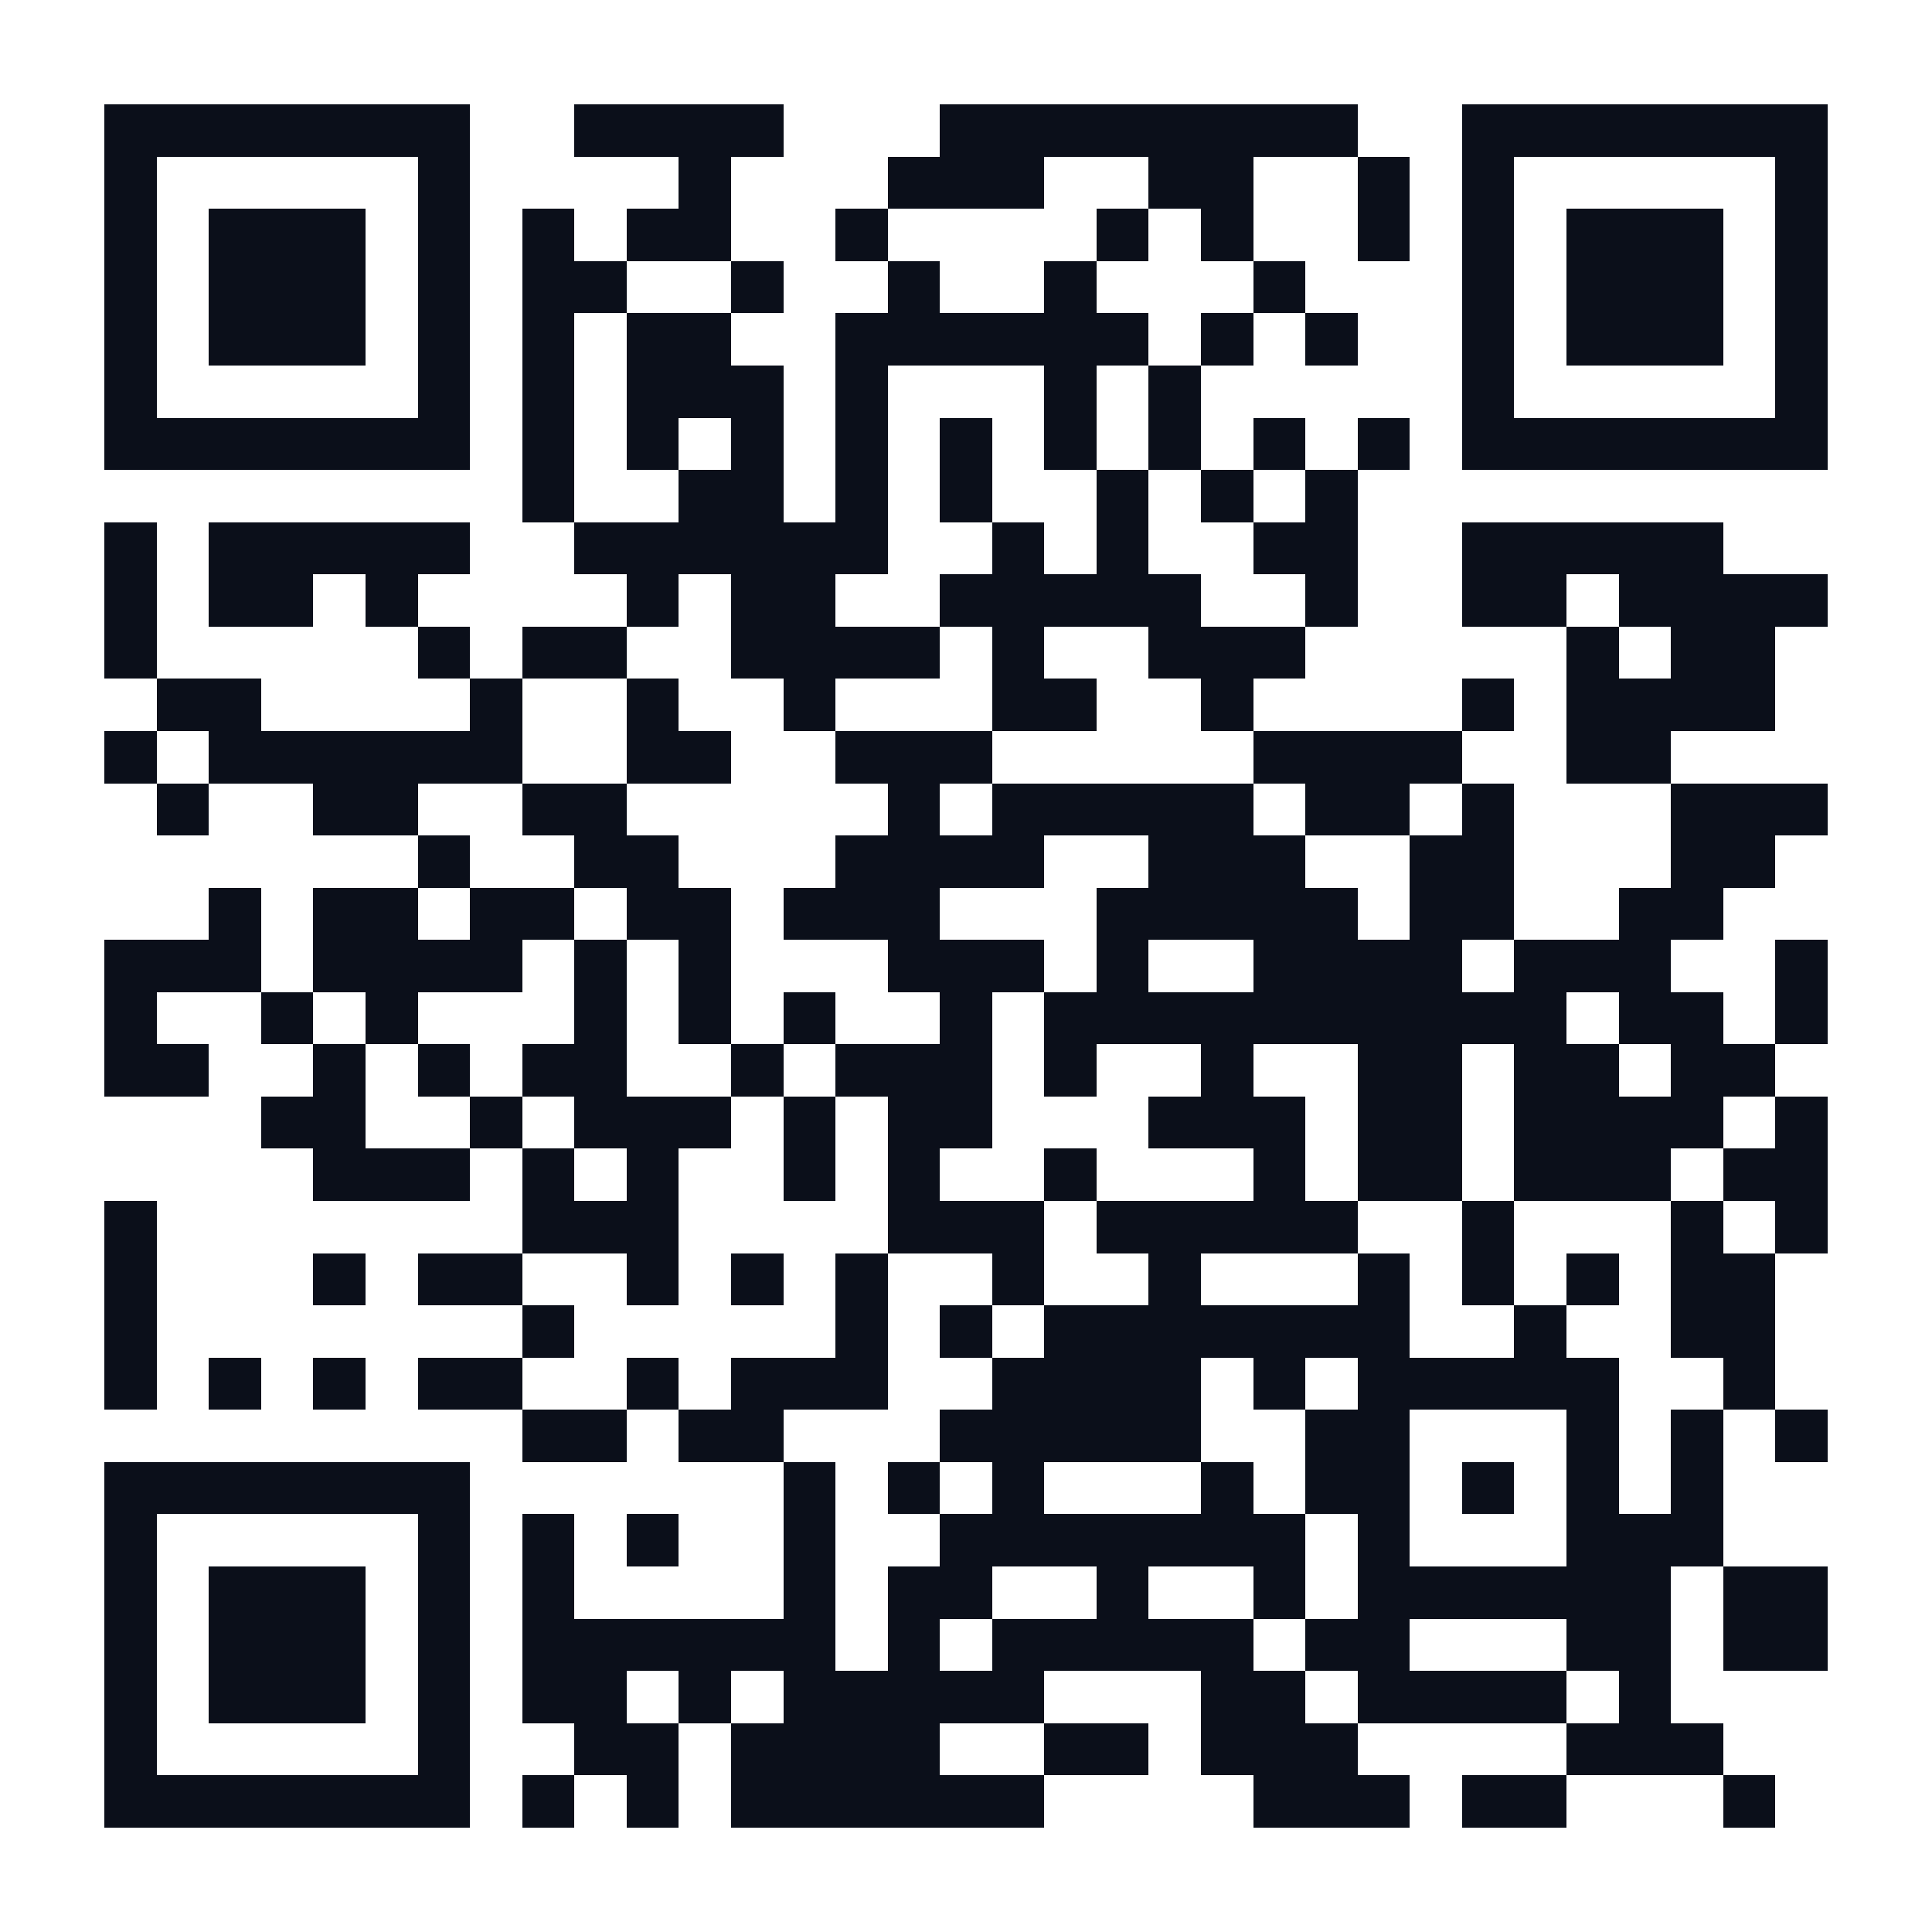
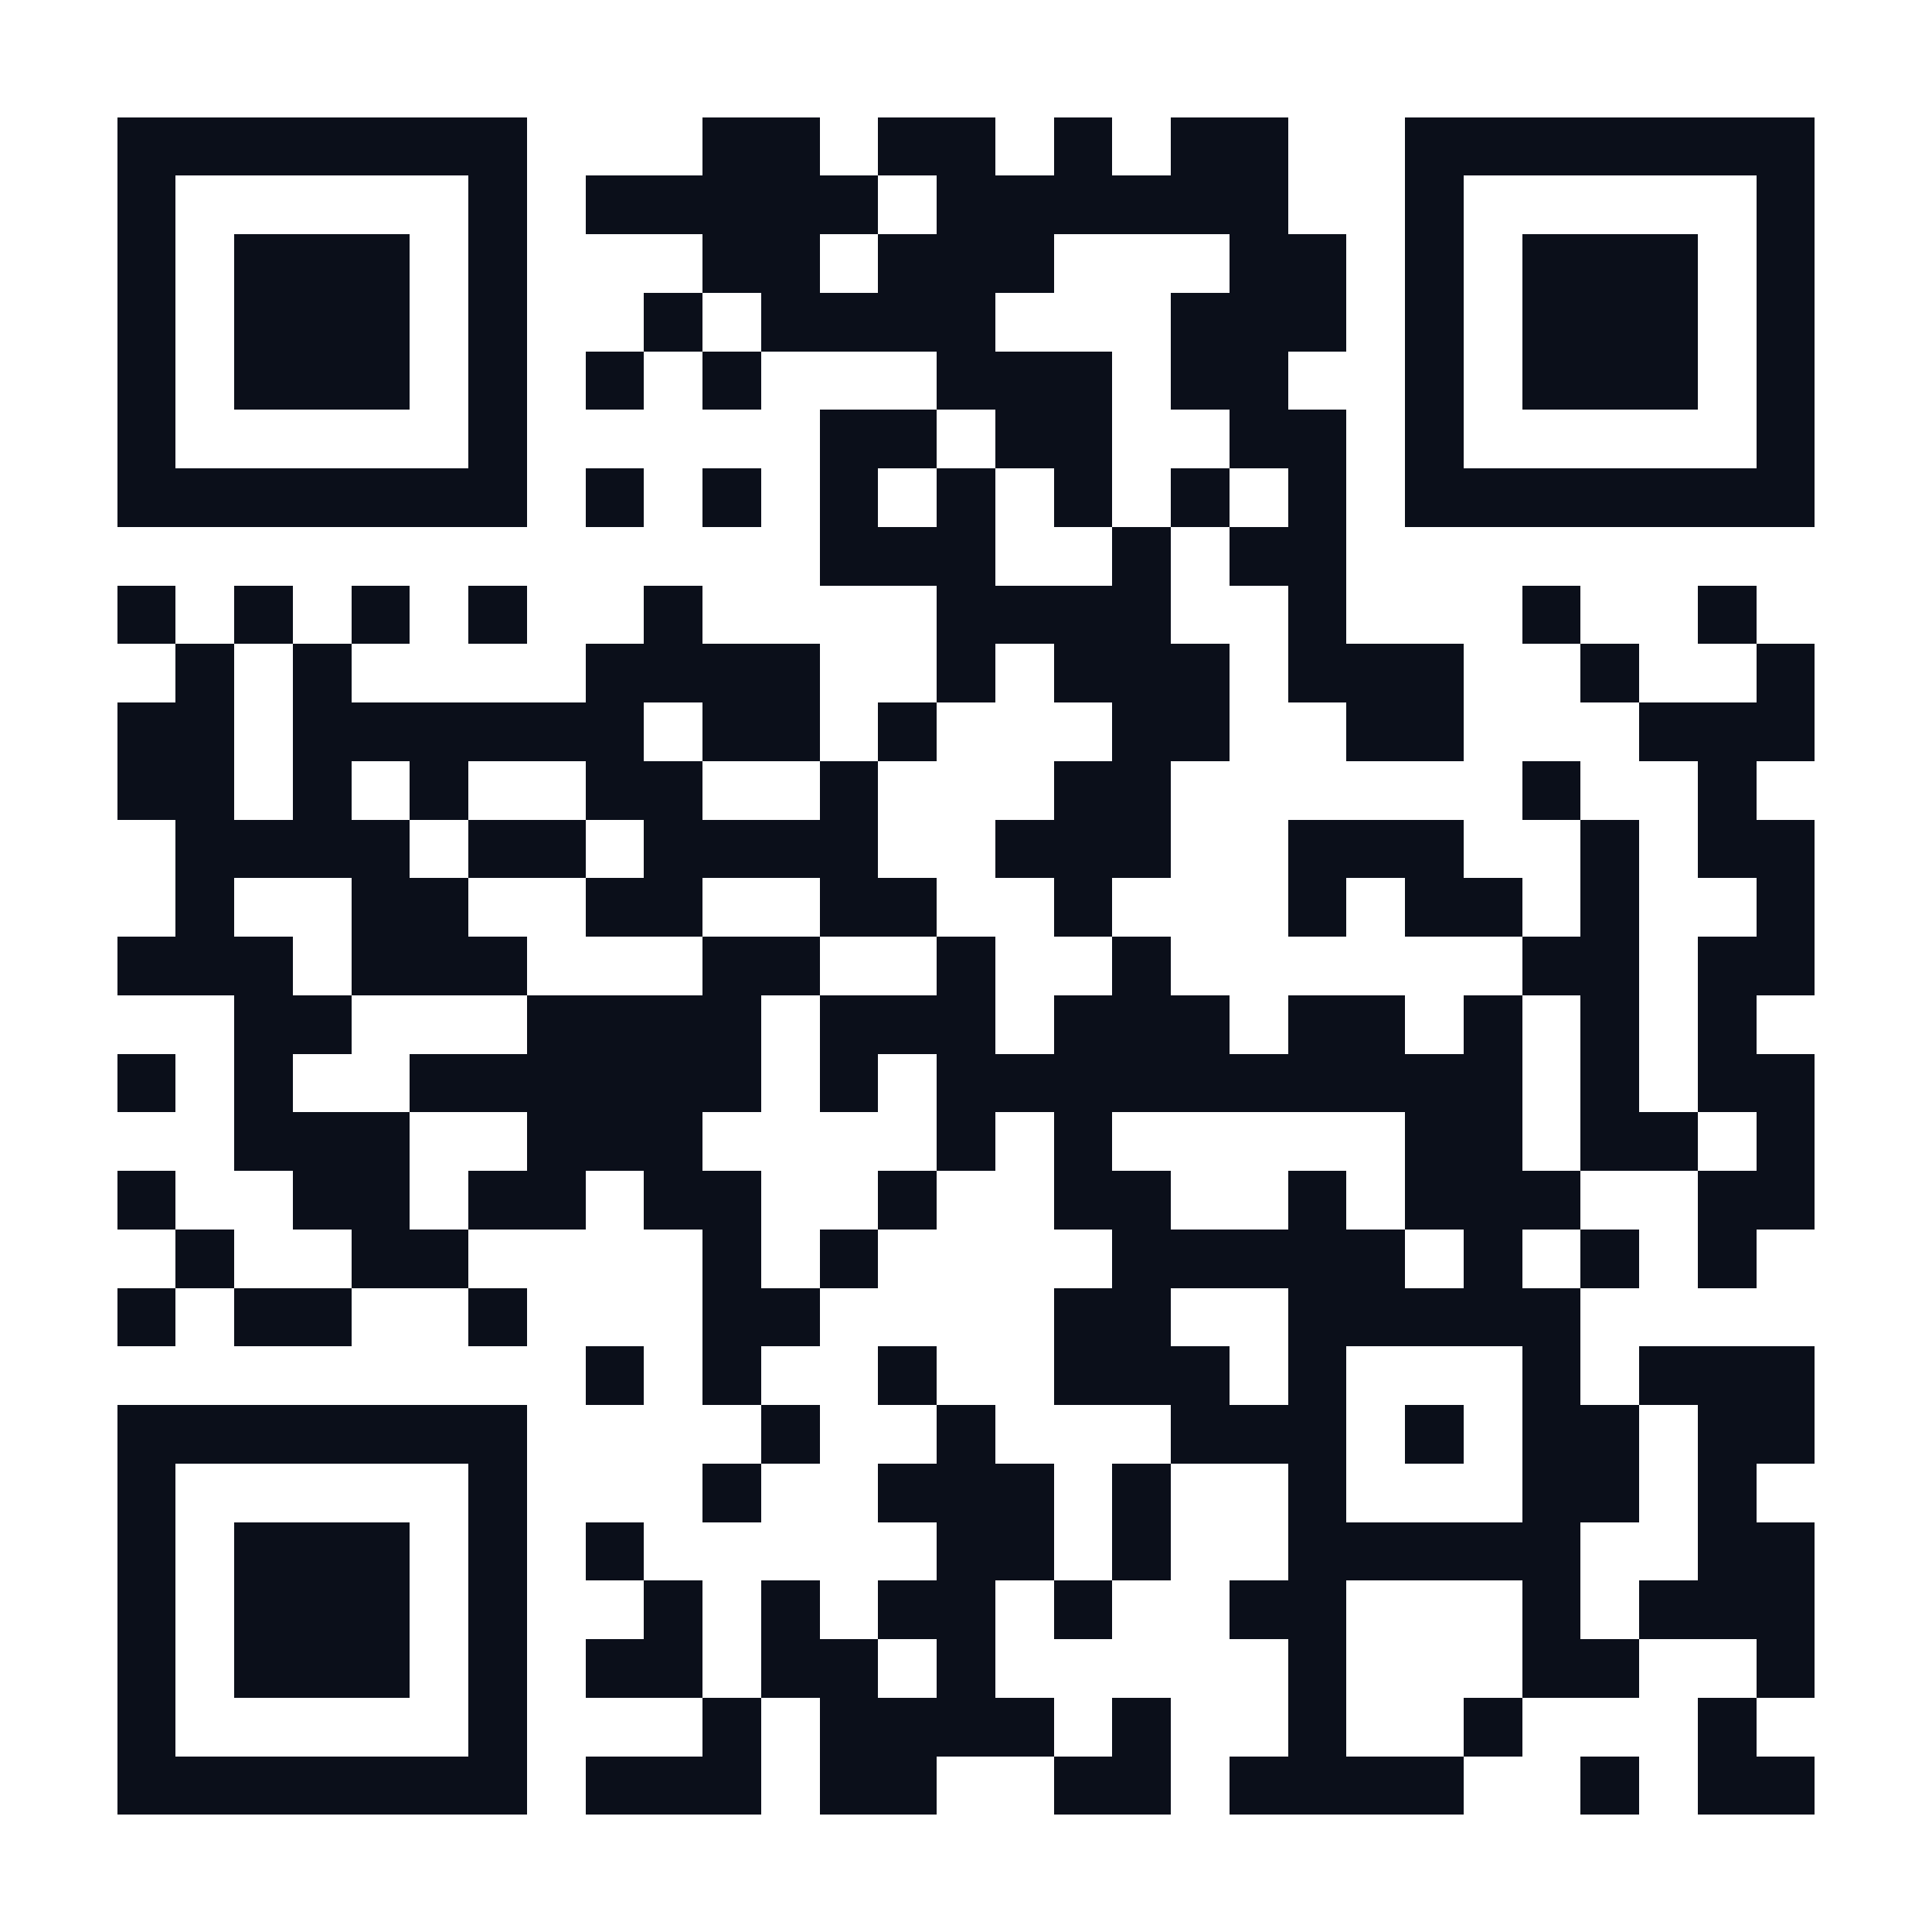
- <svg xmlns="http://www.w3.org/2000/svg" class="qr" role="img" aria-label="Código QR" viewBox="0 0 37 37" shape-rendering="crispEdges">
-   <path fill="#FFFFFF" d="M0 0h37v37H0z" />
-   <path stroke="#0B0F1A" d="M2 2.5h7m2 0h4m3 0h8m2 0h7M2 3.5h1m5 0h1m4 0h1m3 0h3m2 0h2m2 0h1m1 0h1m5 0h1M2 4.5h1m1 0h3m1 0h1m1 0h1m1 0h2m2 0h1m4 0h1m1 0h1m2 0h1m1 0h1m1 0h3m1 0h1M2 5.5h1m1 0h3m1 0h1m1 0h2m2 0h1m2 0h1m2 0h1m3 0h1m3 0h1m1 0h3m1 0h1M2 6.5h1m1 0h3m1 0h1m1 0h1m1 0h2m2 0h6m1 0h1m1 0h1m2 0h1m1 0h3m1 0h1M2 7.5h1m5 0h1m1 0h1m1 0h3m1 0h1m3 0h1m1 0h1m5 0h1m5 0h1M2 8.5h7m1 0h1m1 0h1m1 0h1m1 0h1m1 0h1m1 0h1m1 0h1m1 0h1m1 0h1m1 0h7M10 9.5h1m2 0h2m1 0h1m1 0h1m2 0h1m1 0h1m1 0h1M2 10.5h1m1 0h5m2 0h6m2 0h1m1 0h1m2 0h2m2 0h5M2 11.5h1m1 0h2m1 0h1m4 0h1m1 0h2m2 0h5m2 0h1m2 0h2m1 0h4M2 12.5h1m5 0h1m1 0h2m2 0h4m1 0h1m2 0h3m5 0h1m1 0h2M3 13.5h2m4 0h1m2 0h1m2 0h1m3 0h2m2 0h1m4 0h1m1 0h4M2 14.5h1m1 0h6m2 0h2m2 0h3m5 0h4m2 0h2M3 15.5h1m2 0h2m2 0h2m5 0h1m1 0h5m1 0h2m1 0h1m3 0h3M8 16.5h1m2 0h2m3 0h4m2 0h3m2 0h2m3 0h2M4 17.5h1m1 0h2m1 0h2m1 0h2m1 0h3m3 0h5m1 0h2m2 0h2M2 18.5h3m1 0h4m1 0h1m1 0h1m3 0h3m1 0h1m2 0h4m1 0h3m2 0h1M2 19.5h1m2 0h1m1 0h1m3 0h1m1 0h1m1 0h1m2 0h1m1 0h10m1 0h2m1 0h1M2 20.5h2m2 0h1m1 0h1m1 0h2m2 0h1m1 0h3m1 0h1m2 0h1m2 0h2m1 0h2m1 0h2M5 21.5h2m2 0h1m1 0h3m1 0h1m1 0h2m3 0h3m1 0h2m1 0h4m1 0h1M6 22.5h3m1 0h1m1 0h1m2 0h1m1 0h1m2 0h1m3 0h1m1 0h2m1 0h3m1 0h2M2 23.5h1m7 0h3m4 0h3m1 0h5m2 0h1m3 0h1m1 0h1M2 24.5h1m3 0h1m1 0h2m2 0h1m1 0h1m1 0h1m2 0h1m2 0h1m3 0h1m1 0h1m1 0h1m1 0h2M2 25.5h1m7 0h1m5 0h1m1 0h1m1 0h7m2 0h1m2 0h2M2 26.5h1m1 0h1m1 0h1m1 0h2m2 0h1m1 0h3m2 0h4m1 0h1m1 0h5m2 0h1M10 27.5h2m1 0h2m3 0h5m2 0h2m3 0h1m1 0h1m1 0h1M2 28.5h7m6 0h1m1 0h1m1 0h1m3 0h1m1 0h2m1 0h1m1 0h1m1 0h1M2 29.5h1m5 0h1m1 0h1m1 0h1m2 0h1m2 0h7m1 0h1m3 0h3M2 30.5h1m1 0h3m1 0h1m1 0h1m4 0h1m1 0h2m2 0h1m2 0h1m1 0h6m1 0h2M2 31.5h1m1 0h3m1 0h1m1 0h6m1 0h1m1 0h5m1 0h2m3 0h2m1 0h2M2 32.5h1m1 0h3m1 0h1m1 0h2m1 0h1m1 0h5m3 0h2m1 0h4m1 0h1M2 33.5h1m5 0h1m2 0h2m1 0h4m2 0h2m1 0h3m4 0h3M2 34.5h7m1 0h1m1 0h1m1 0h6m4 0h3m1 0h2m3 0h1" />
+ <svg xmlns="http://www.w3.org/2000/svg" class="qr" role="img" aria-label="Código QR" viewBox="0 0 33 33" shape-rendering="crispEdges">
+   <path fill="#FFFFFF" d="M0 0h33v33H0z" />
+   <path stroke="#0B0F1A" d="M2 2.5h7m3 0h2m1 0h2m1 0h1m1 0h2m2 0h7M2 3.5h1m5 0h1m1 0h5m1 0h6m2 0h1m5 0h1M2 4.5h1m1 0h3m1 0h1m3 0h2m1 0h3m3 0h2m1 0h1m1 0h3m1 0h1M2 5.5h1m1 0h3m1 0h1m2 0h1m1 0h4m3 0h3m1 0h1m1 0h3m1 0h1M2 6.5h1m1 0h3m1 0h1m1 0h1m1 0h1m3 0h3m1 0h2m2 0h1m1 0h3m1 0h1M2 7.5h1m5 0h1m5 0h2m1 0h2m2 0h2m1 0h1m5 0h1M2 8.5h7m1 0h1m1 0h1m1 0h1m1 0h1m1 0h1m1 0h1m1 0h1m1 0h7M14 9.5h3m2 0h1m1 0h2M2 10.5h1m1 0h1m1 0h1m1 0h1m2 0h1m4 0h4m2 0h1m3 0h1m2 0h1M3 11.5h1m1 0h1m4 0h4m2 0h1m1 0h3m1 0h3m2 0h1m2 0h1M2 12.5h2m1 0h6m1 0h2m1 0h1m3 0h2m2 0h2m3 0h3M2 13.5h2m1 0h1m1 0h1m2 0h2m2 0h1m3 0h2m6 0h1m2 0h1M3 14.5h4m1 0h2m1 0h4m2 0h3m2 0h3m2 0h1m1 0h2M3 15.5h1m2 0h2m2 0h2m2 0h2m2 0h1m3 0h1m1 0h2m1 0h1m2 0h1M2 16.5h3m1 0h3m3 0h2m2 0h1m2 0h1m6 0h2m1 0h2M4 17.5h2m3 0h4m1 0h3m1 0h3m1 0h2m1 0h1m1 0h1m1 0h1M2 18.5h1m1 0h1m2 0h6m1 0h1m1 0h10m1 0h1m1 0h2M4 19.5h3m2 0h3m4 0h1m1 0h1m5 0h2m1 0h2m1 0h1M2 20.5h1m2 0h2m1 0h2m1 0h2m2 0h1m2 0h2m2 0h1m1 0h3m2 0h2M3 21.5h1m2 0h2m4 0h1m1 0h1m4 0h5m1 0h1m1 0h1m1 0h1M2 22.5h1m1 0h2m2 0h1m3 0h2m4 0h2m2 0h5M10 23.5h1m1 0h1m2 0h1m2 0h3m1 0h1m3 0h1m1 0h3M2 24.5h7m4 0h1m2 0h1m3 0h3m1 0h1m1 0h2m1 0h2M2 25.5h1m5 0h1m3 0h1m2 0h3m1 0h1m2 0h1m3 0h2m1 0h1M2 26.5h1m1 0h3m1 0h1m1 0h1m5 0h2m1 0h1m2 0h5m2 0h2M2 27.5h1m1 0h3m1 0h1m2 0h1m1 0h1m1 0h2m1 0h1m2 0h2m3 0h1m1 0h3M2 28.5h1m1 0h3m1 0h1m1 0h2m1 0h2m1 0h1m5 0h1m3 0h2m2 0h1M2 29.5h1m5 0h1m3 0h1m1 0h4m1 0h1m2 0h1m2 0h1m3 0h1M2 30.5h7m1 0h3m1 0h2m2 0h2m1 0h4m2 0h1m1 0h2" />
</svg>
